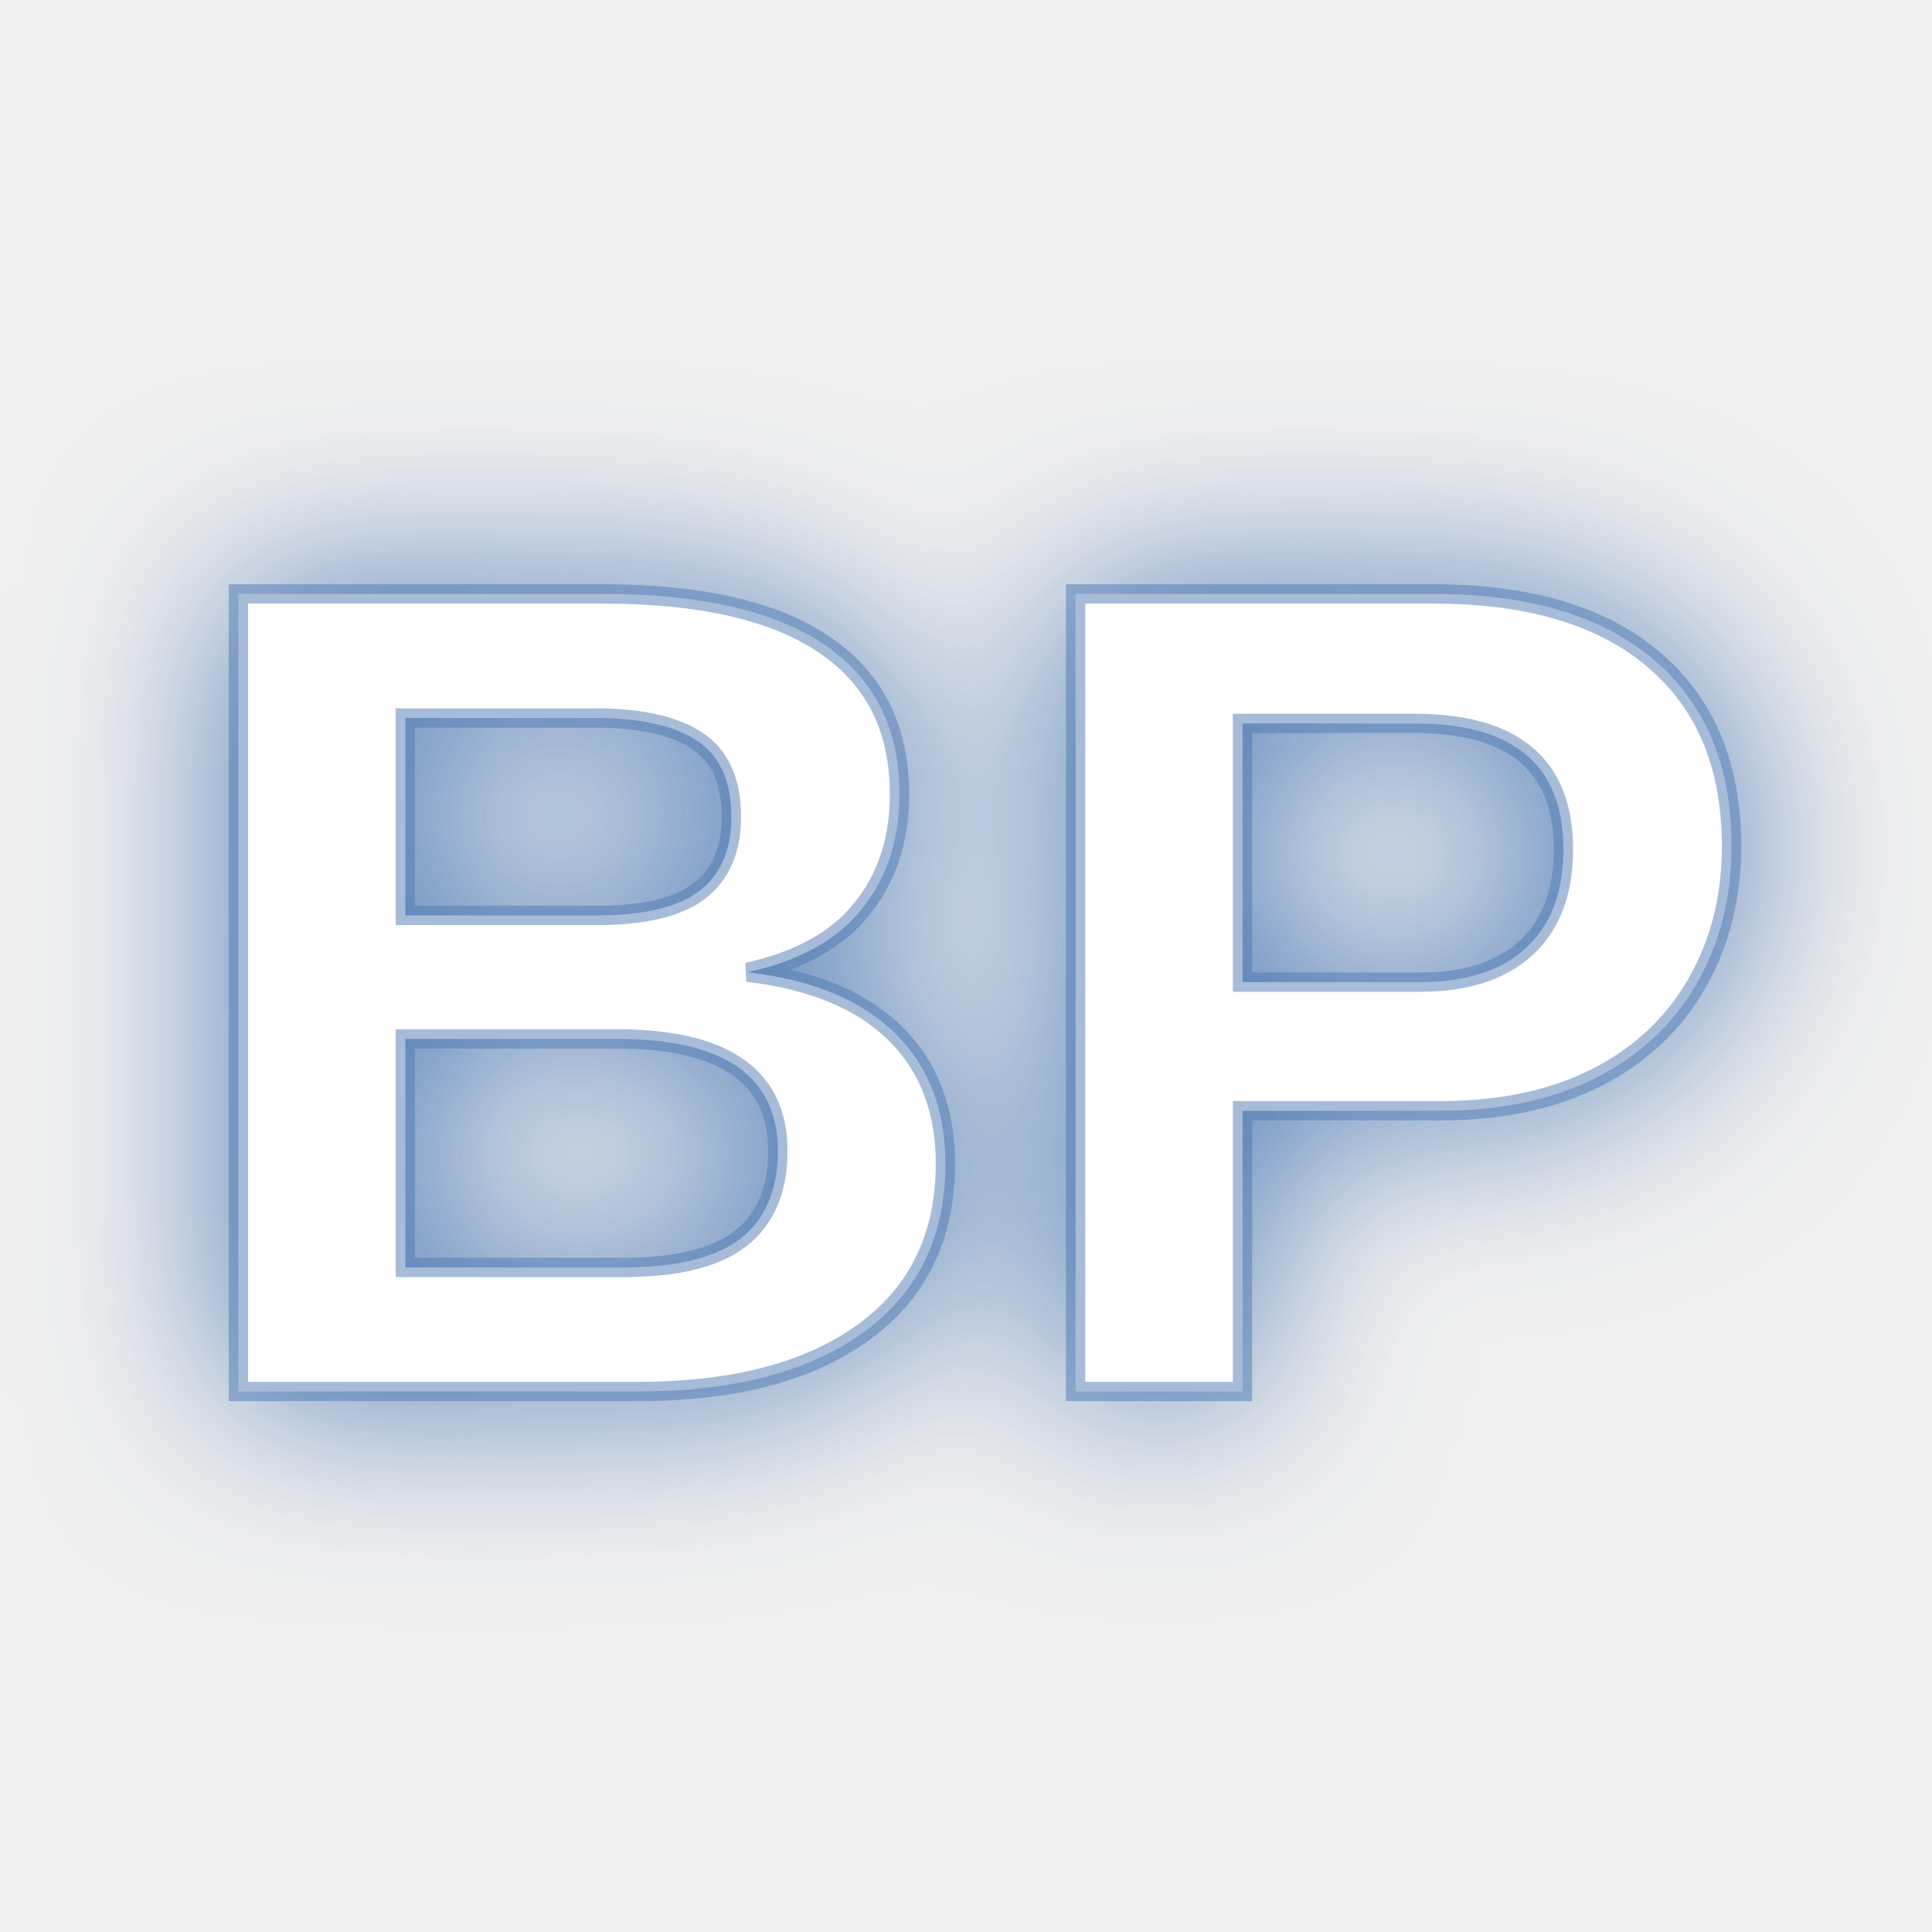
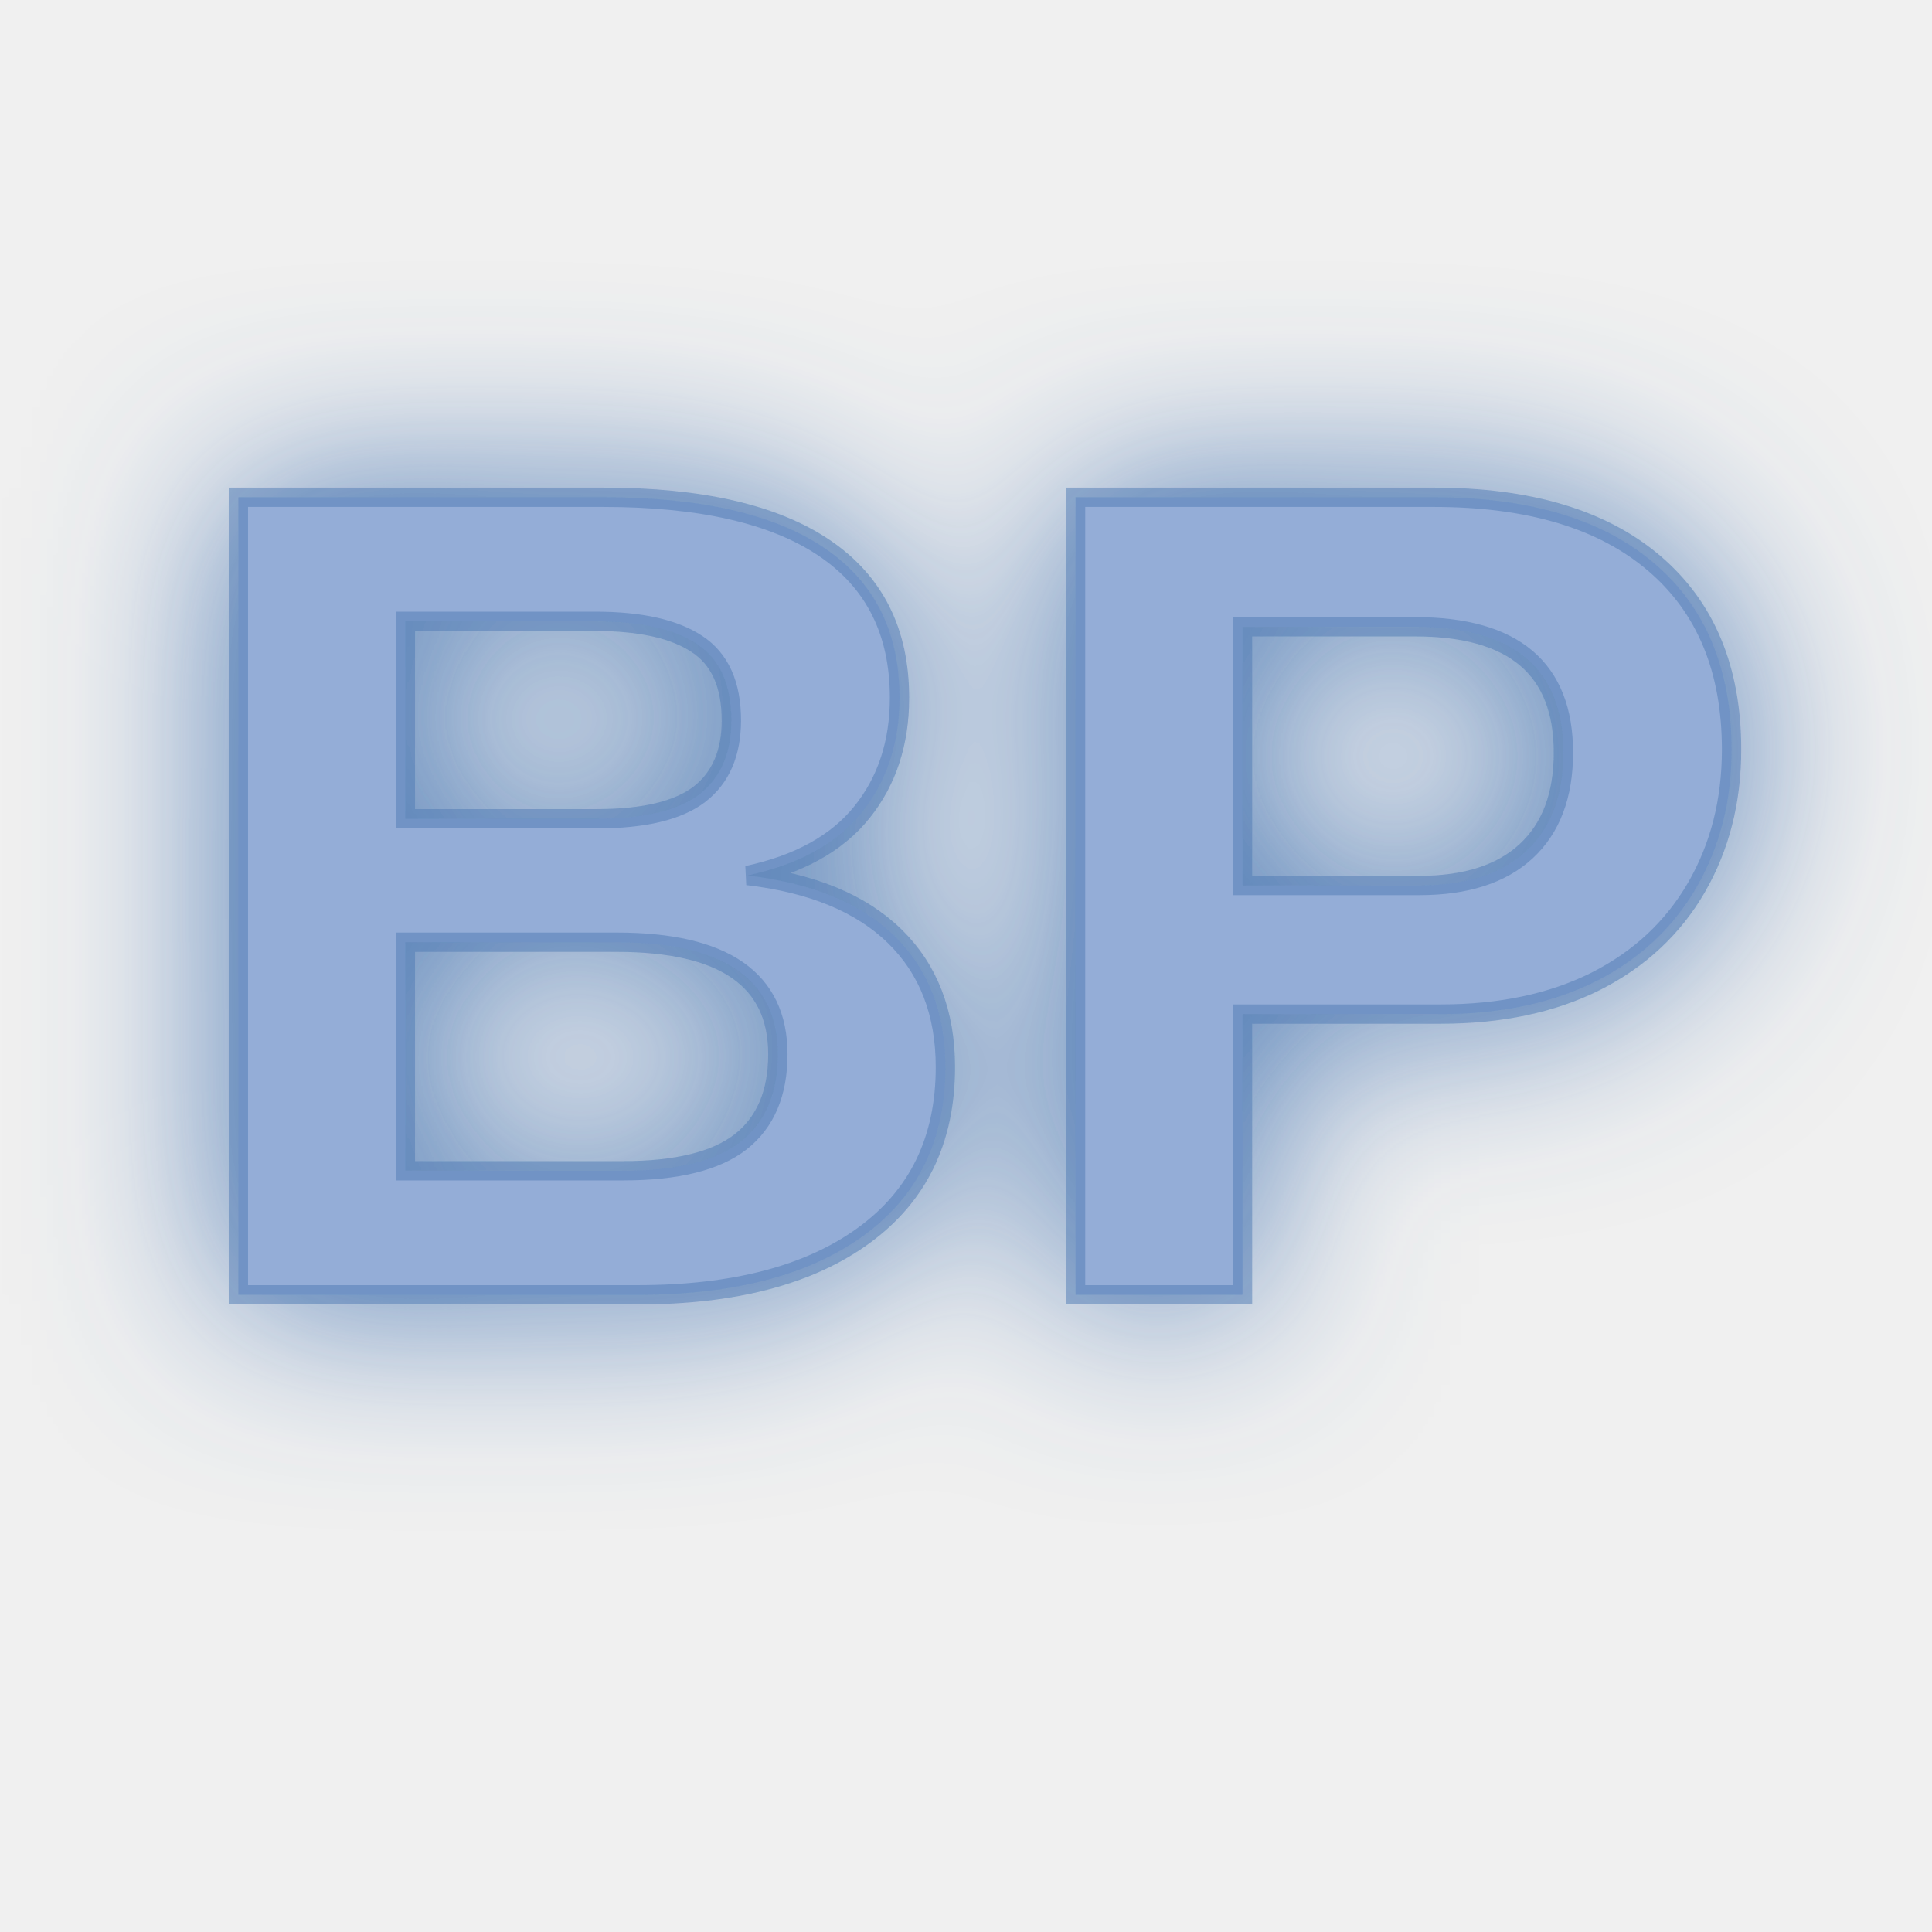
<svg xmlns="http://www.w3.org/2000/svg" viewBox="0 0 100 100" role="img" width="100%" height="100%" preserveAspectRatio="xMidYMid meet" style="background-color:#18191a">
  <defs>
    <filter id="glow" x="-50%" y="-50%" width="200%" height="200%">
      <feGaussianBlur in="SourceAlpha" stdDeviation="5" result="glow" />
      <feMerge>
        <feMergeNode in="glow" />
        <feMergeNode in="glow" />
        <feMergeNode in="glow" />
        <feMergeNode in="glow" />
        <feMergeNode in="glow" />
        <feMergeNode in="SourceGraphic" />
      </feMerge>
      <feFlood flood-color="#4e7ab5" result="glowColor" />
      <feComposite in="glowColor" in2="glow" operator="in" result="coloredGlow" />
      <feMerge>
        <feMergeNode in="coloredGlow" />
        <feMergeNode in="SourceGraphic" />
      </feMerge>
    </filter>
  </defs>
-   <text x="50%" y="50%" dominant-baseline="middle" text-anchor="middle" font-family="Arial, sans-serif" font-size="60" font-weight="bold" fill="#ffffff" stroke="#4e7ab5" stroke-width="1" stroke-opacity="0.5" filter="url(#glow)">
-     <tspan x="50%" dy="5%">BP</tspan>
+   <text x="50%" y="50%" dominant-baseline="middle" text-anchor="middle" font-family="Arial, sans-serif" font-size="60" font-weight="bold" fill="#94add7" stroke="#4e7ab5" stroke-width="1" stroke-opacity="0.5" filter="url(#glow)">
+     <tspan x="50%">BP</tspan>
  </text>
</svg>
